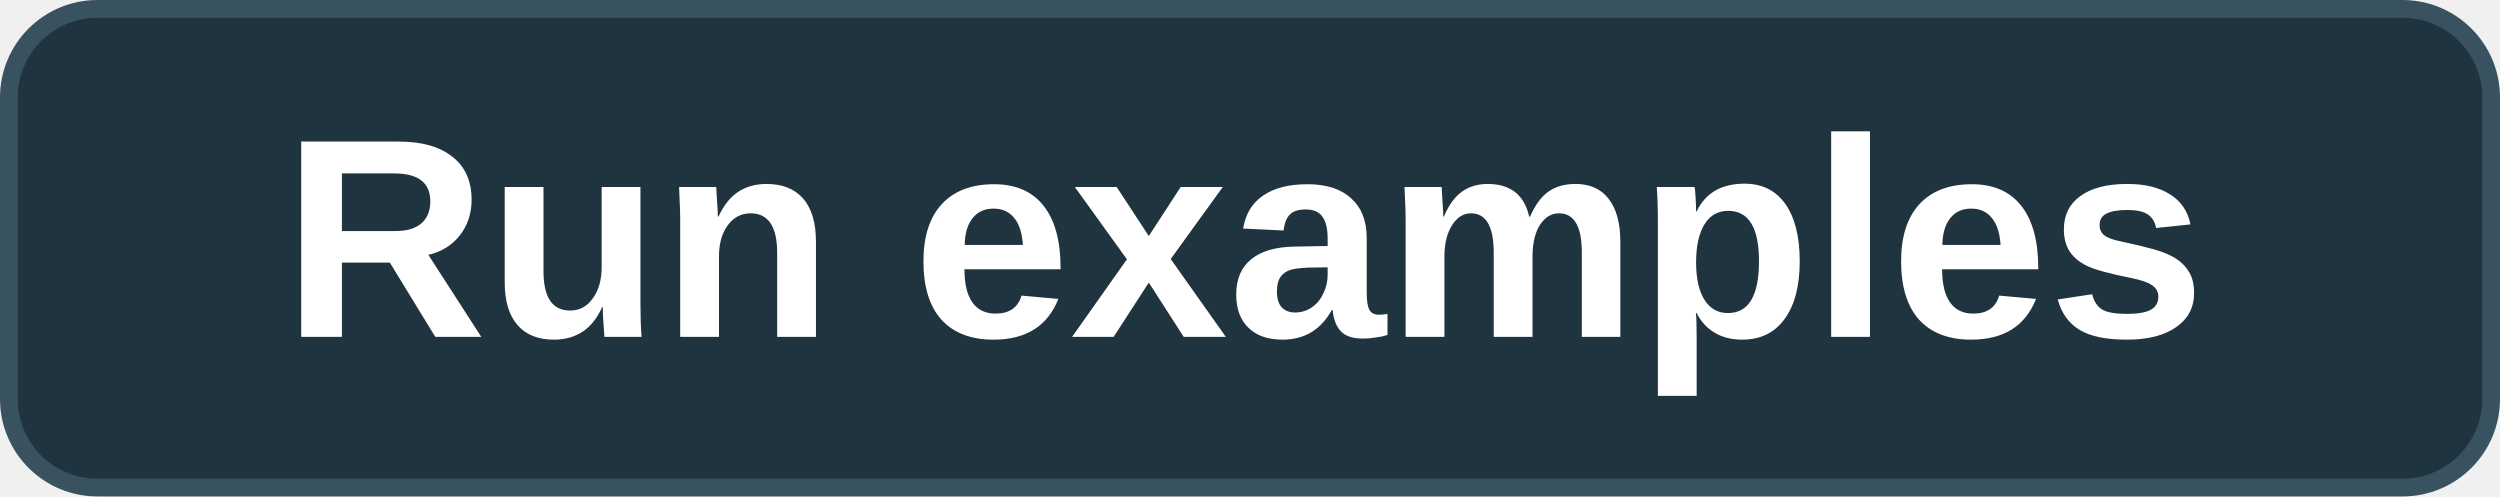
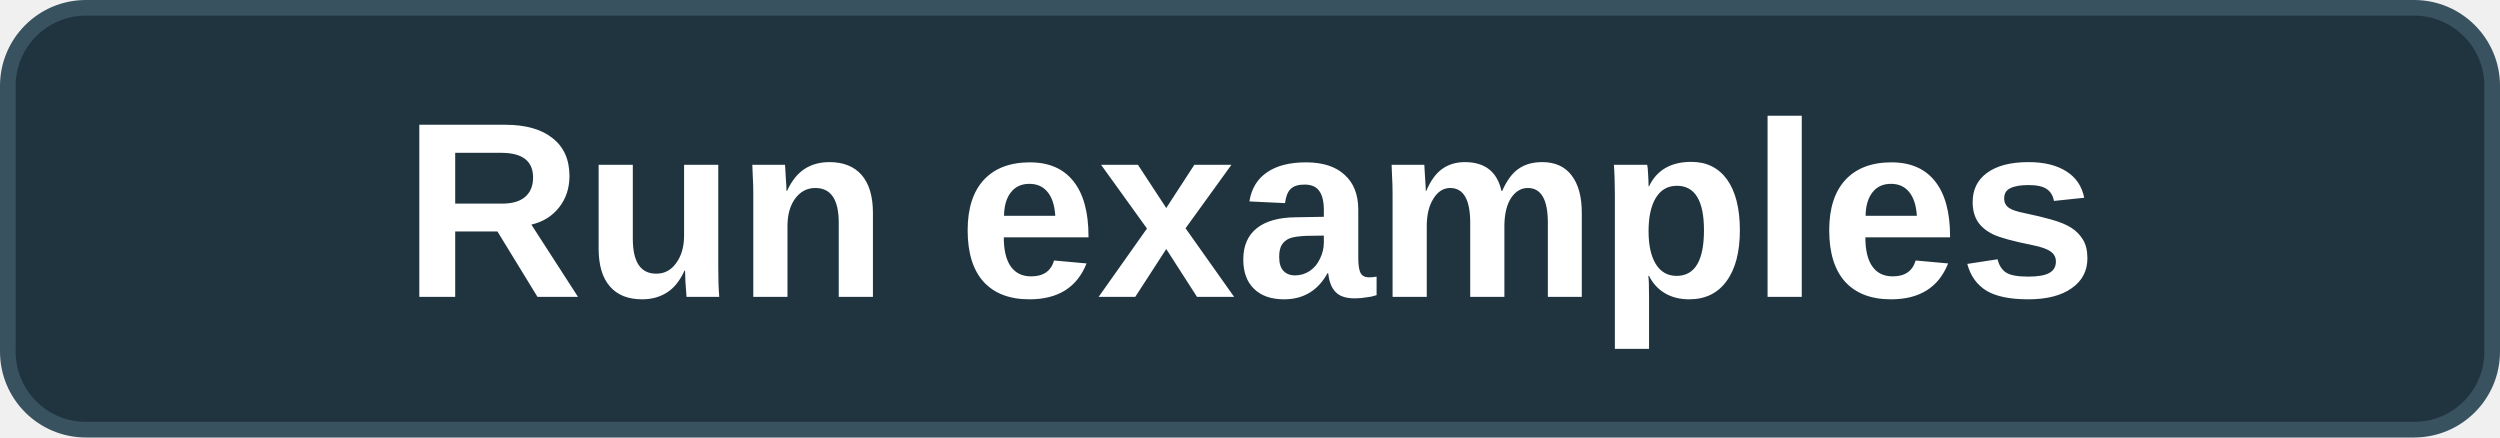
- <svg xmlns="http://www.w3.org/2000/svg" width="141" height="28" viewBox="0 0 141 28" role="img" aria-labelledby="title">
-   <rect x="0.5" y="0.5" width="140" height="27" rx="5" fill="#203440" stroke="#395260" />
-   <text x="70.154" y="19" text-anchor="middle" font-family="Arial, sans-serif" font-size="16" font-weight="600" fill="#ffffff">Run examples</text>
+ <svg xmlns="http://www.w3.org/2000/svg" width="160" height="28" viewBox="0 0 160 28" role="img" aria-label="Run examples">
+   <rect x=".5" y=".5" width="159" height="27" rx="5" fill="#203440" stroke="#395260" />
+   <text x="80" y="19" text-anchor="middle" font-family="Arial" font-size="16" font-weight="600" fill="#ffffff">Run examples</text>
</svg>
